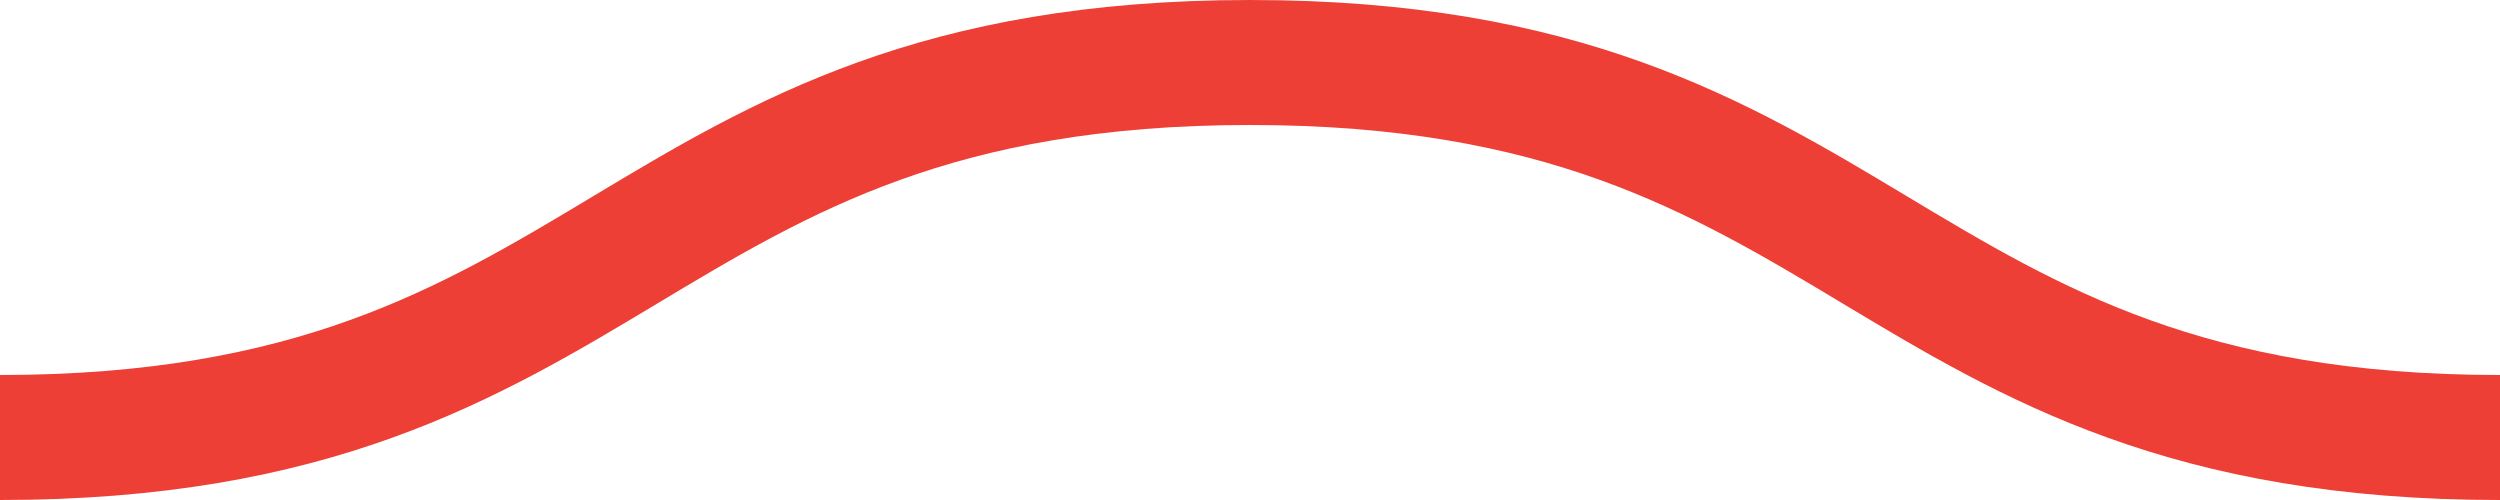
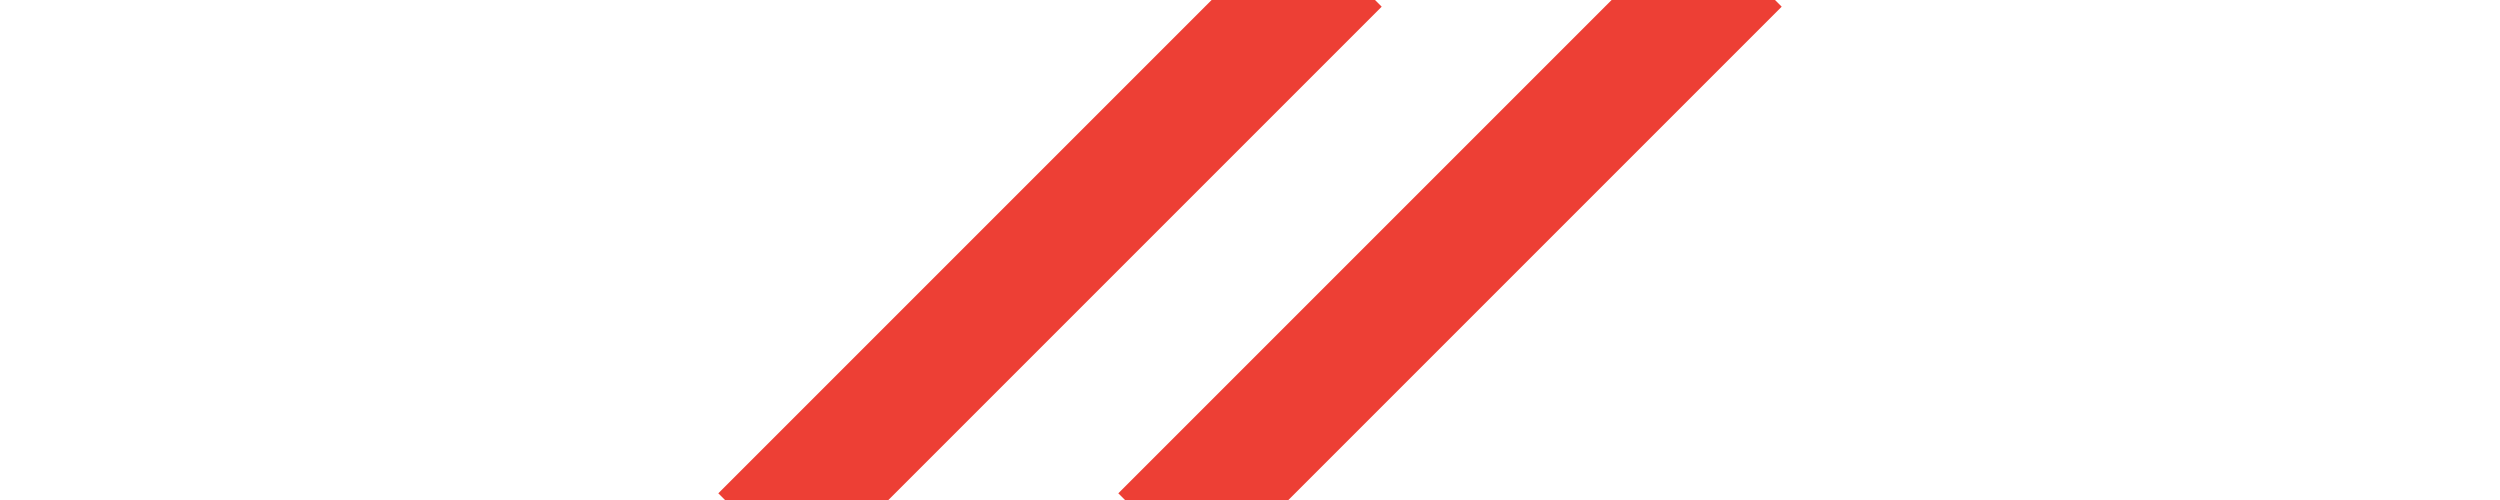
- <svg xmlns="http://www.w3.org/2000/svg" viewBox="0 0 20 4">
-   <path fill="none" stroke="#ed3f35" stroke-width="1" class="st0" d="M0,3.5 c 5,0, 5, -3, 10, -3 s 5,3, 10, 3 c 5,0, 5, -3, 10, -3 s 5,3, 10, 3" />
+ <svg xmlns="http://www.w3.org/2000/svg" version="1.1" id="Livello_1" x="0px" y="0px" viewBox="0 0 20 4" style="enable-background:new 0 0 20 4;" xml:space="preserve">
+   <style type="text/css">
+ 	.st0{fill:none;stroke:#ED3F35;}
+ </style>
+   <g>
+     <line class="st0" x1="6.1" y1="4.3" x2="10.7" y2="-0.3" />
+     <line class="st0" x1="9.3" y1="4.3" x2="13.9" y2="-0.3" />
+   </g>
</svg>
